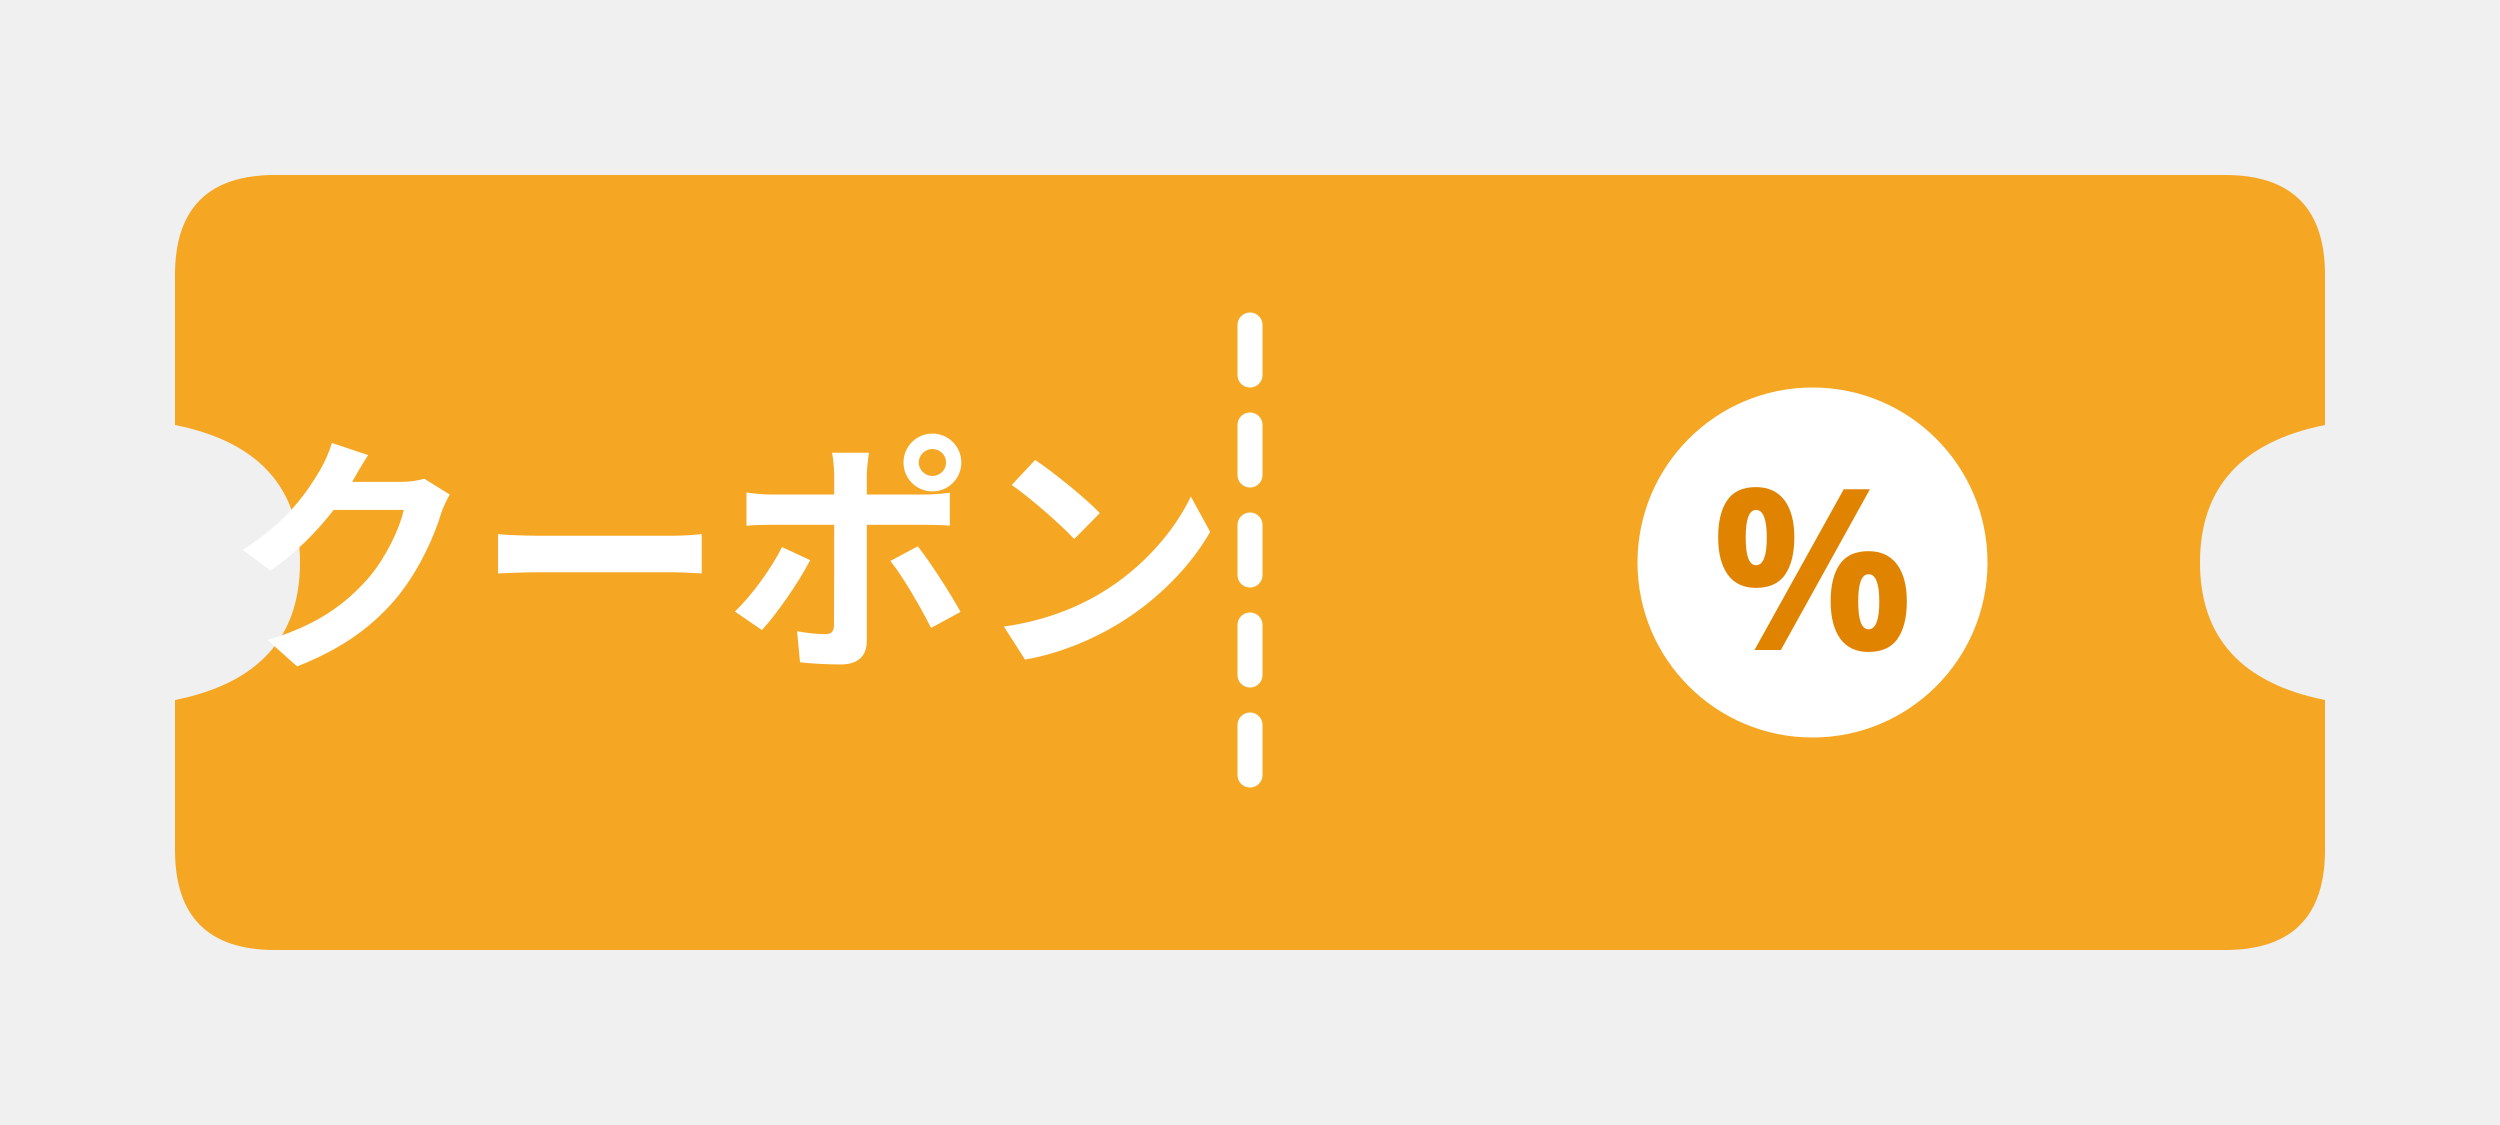
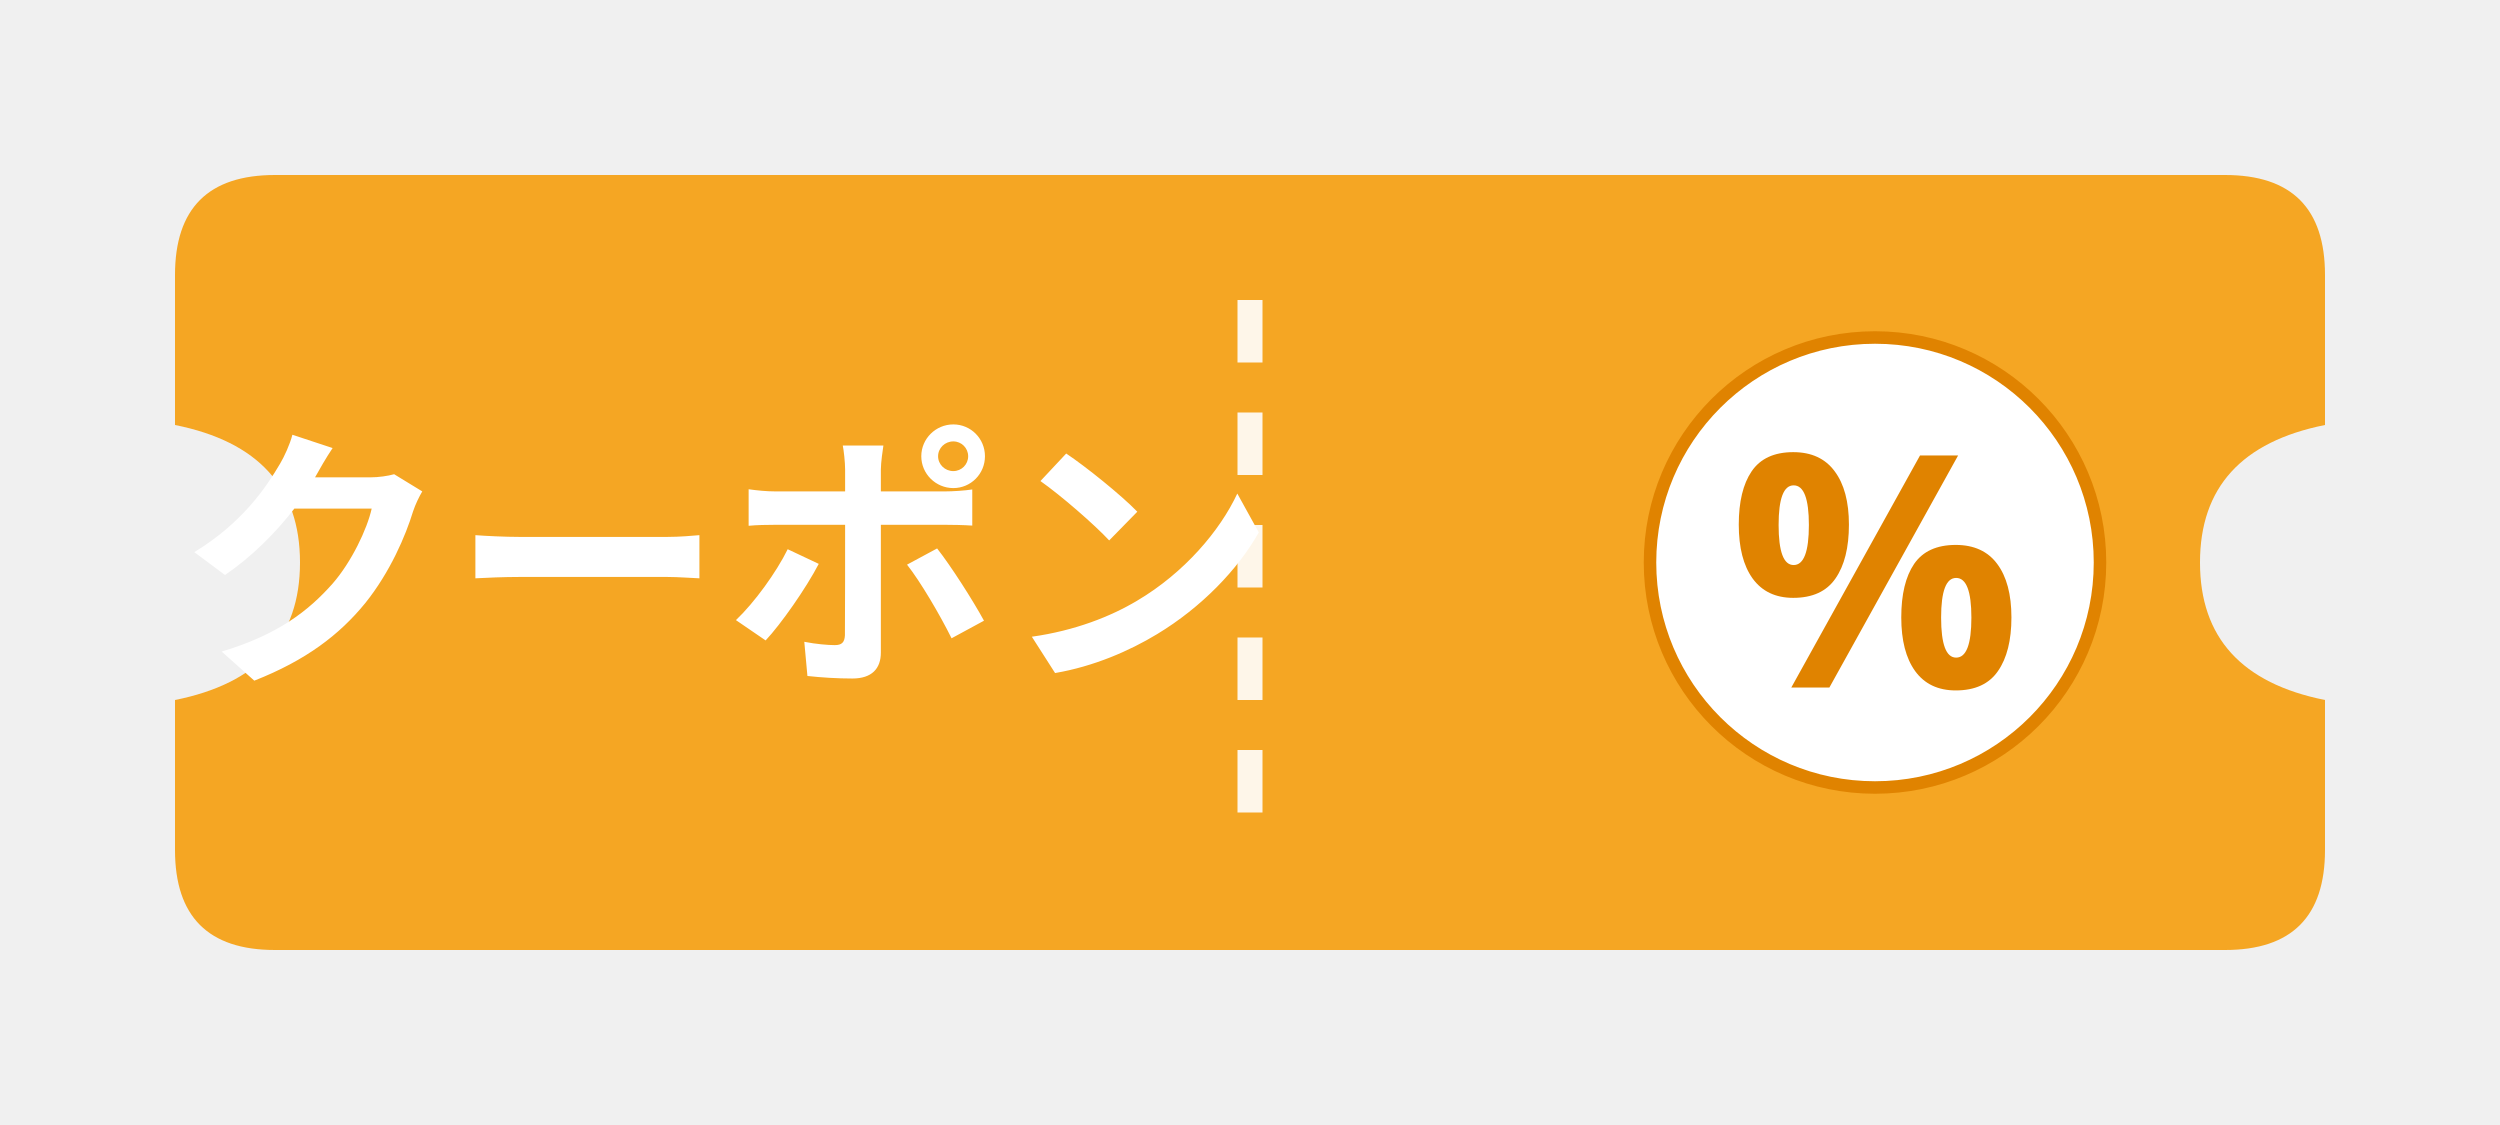
<svg xmlns="http://www.w3.org/2000/svg" viewBox="0 0 200 90" role="img" aria-label="クーポン">
  <path d="     M 14 22     Q 14 14 22 14     L 178 14     Q 186 14 186 22     L 186 34     Q 176 36 176 45     Q 176 54 186 56     L 186 68     Q 186 76 178 76     L 22 76     Q 14 76 14 68     L 14 56     Q 24 54 24 45     Q 24 36 14 34     Z   " fill="#F5A623" />
-   <path d="M 100 26 L 100 30 M 100 34 L 100 38 M 100 42 L 100 46 M 100 50 L 100 54 M 100 58 L 100 62" stroke="#FFFFFF" stroke-width="2" stroke-linecap="round" />
-   <g font-family="'Zen Maru Gothic',sans-serif" font-weight="900">
-     <text x="58" y="52" font-size="20" fill="#FFFFFF" text-anchor="middle">クーポン</text>
-   </g>
-   <circle cx="145" cy="45" r="14" fill="#FFFFFF" />
-   <text x="145" y="52" font-family="'Zen Maru Gothic',sans-serif" font-size="18" font-weight="900" fill="#E08300" text-anchor="middle">%</text>
+   <path d="M 100 24 L 100 66" stroke="#FFFFFF" stroke-width="2" stroke-dasharray="5 4" opacity="0.9" />
+   <text x="58" y="53" font-family="'Zen Maru Gothic','Hiragino Maru Gothic ProN',sans-serif" font-size="22" font-weight="900" fill="#FFFFFF" text-anchor="middle">クーポン</text>
+   <circle cx="150" cy="45" r="18" fill="#FFFFFF" />
+   <circle cx="150" cy="45" r="18" fill="none" stroke="#E08300" stroke-width="1" />
+   <text x="150" y="55" font-family="'Zen Maru Gothic','Hiragino Maru Gothic ProN',sans-serif" font-size="26" font-weight="900" fill="#E08300" text-anchor="middle">%</text>
</svg>
